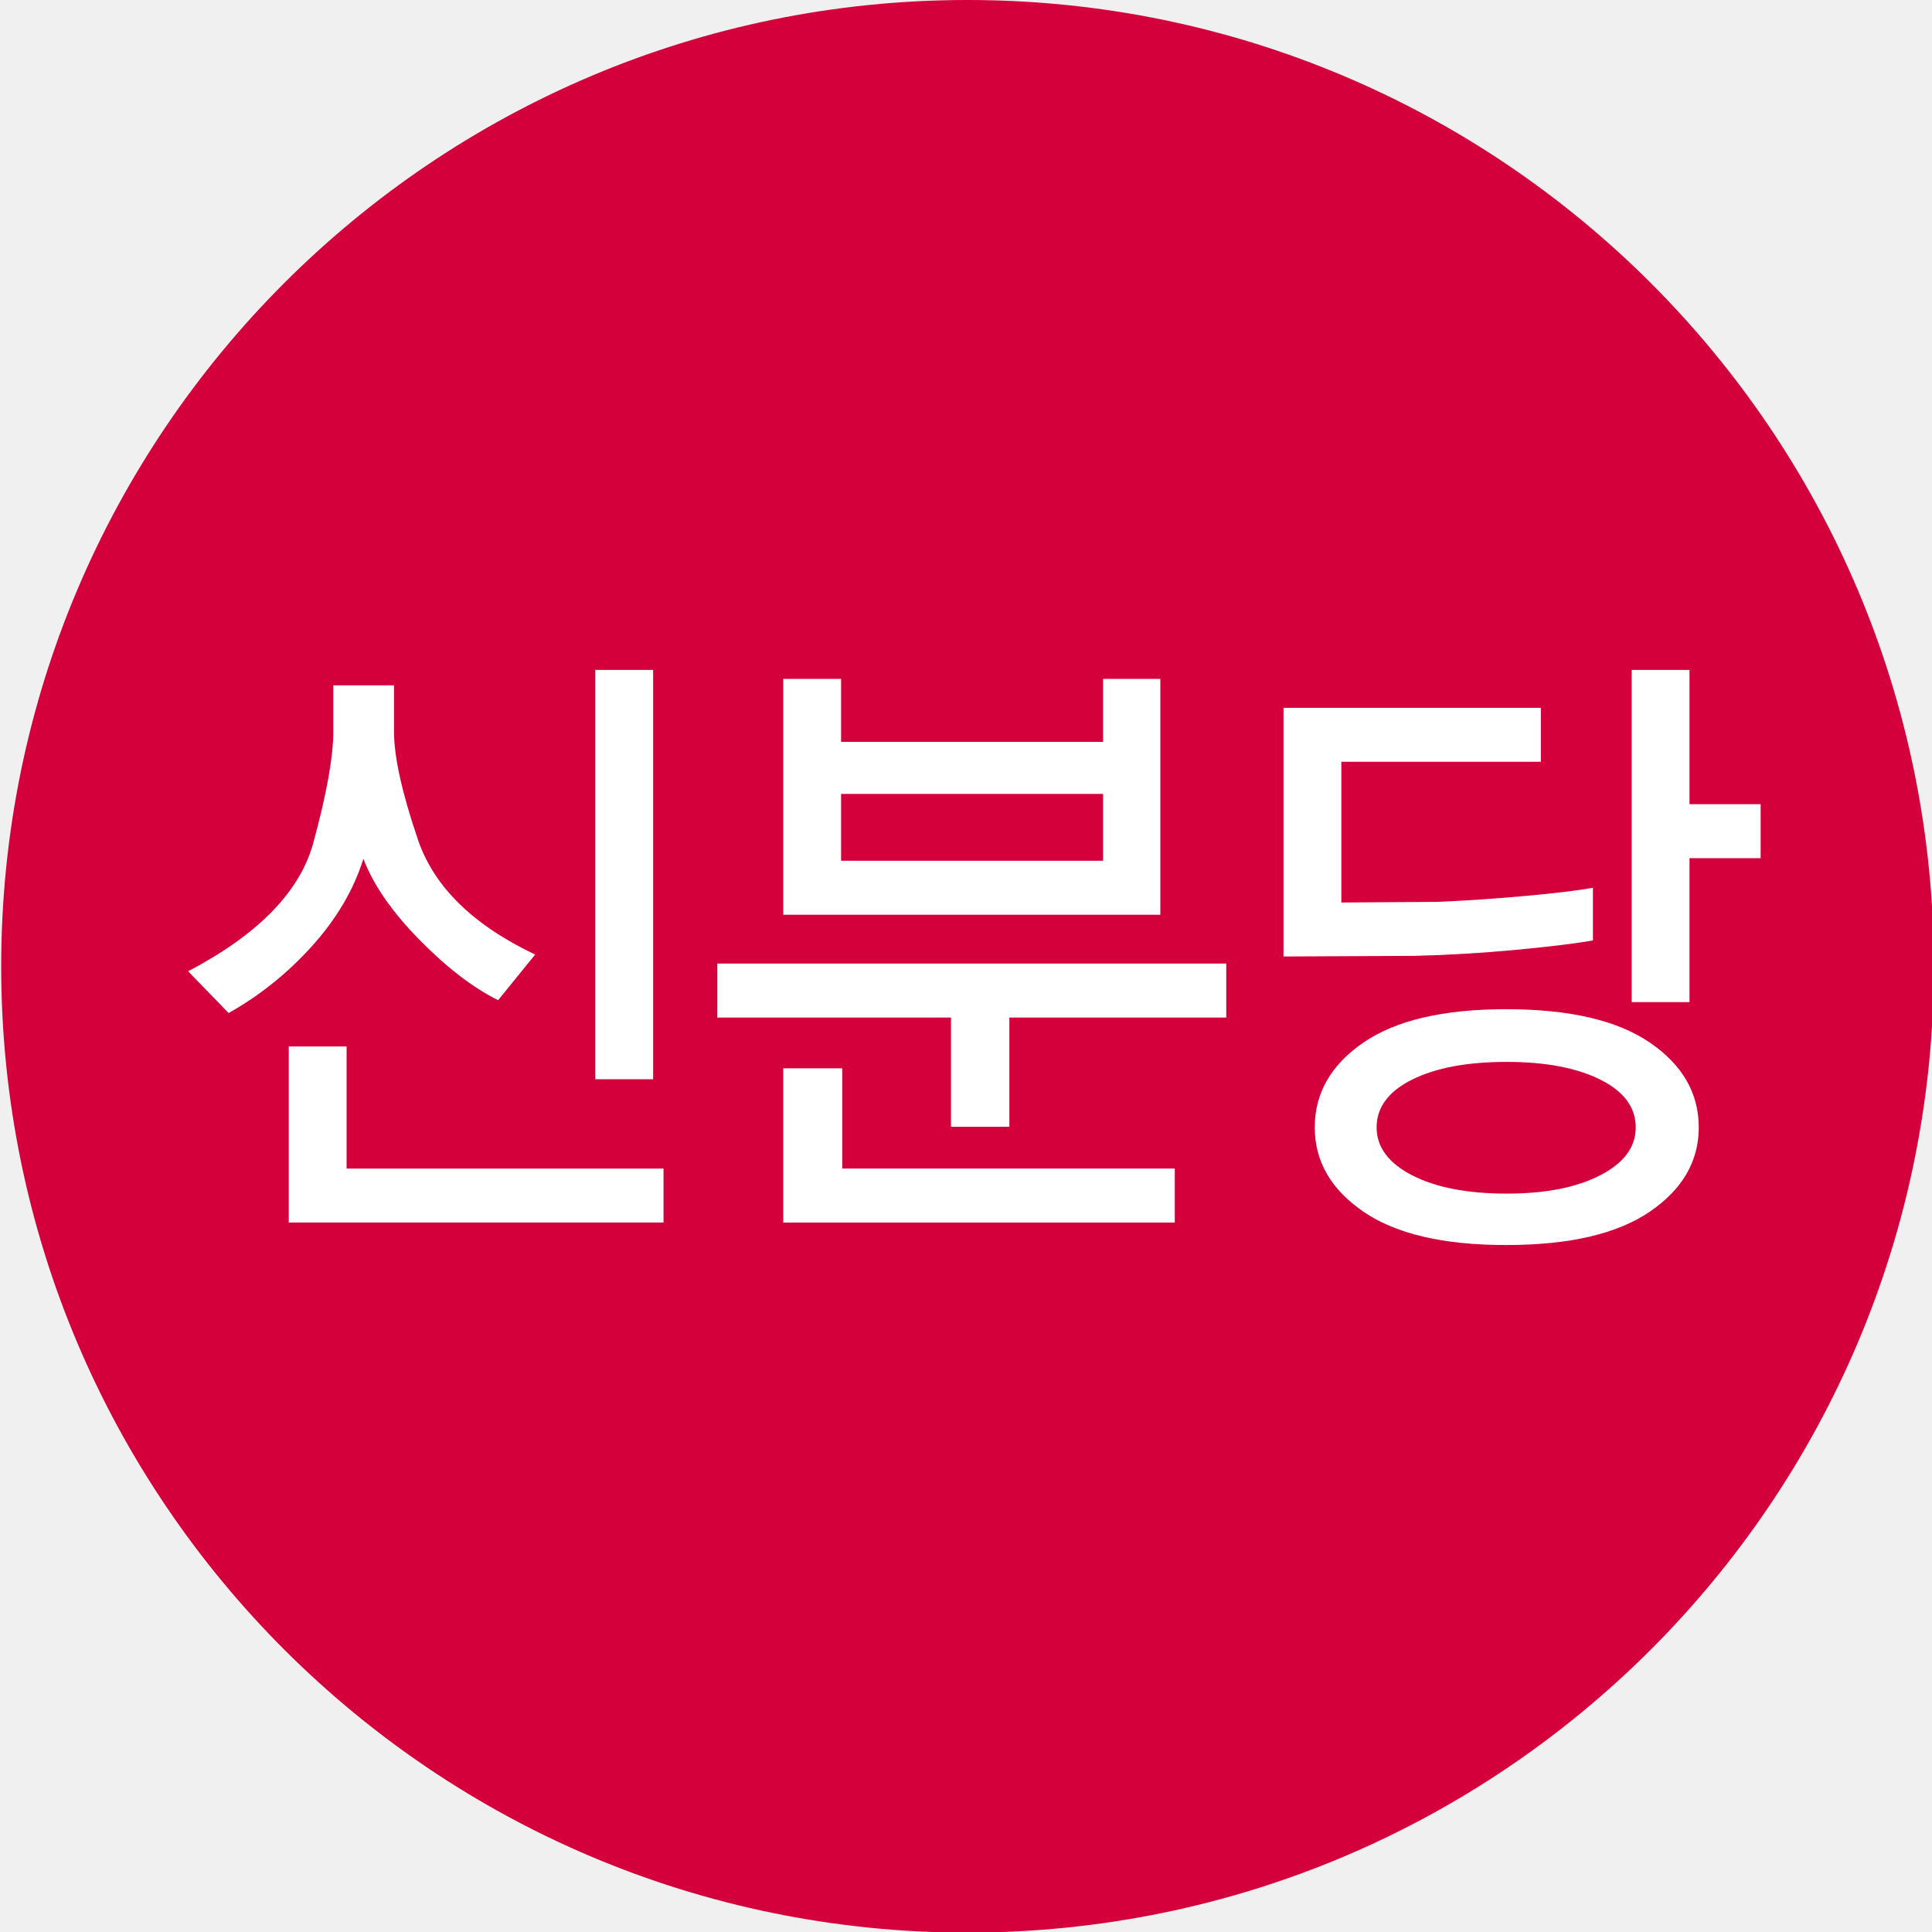
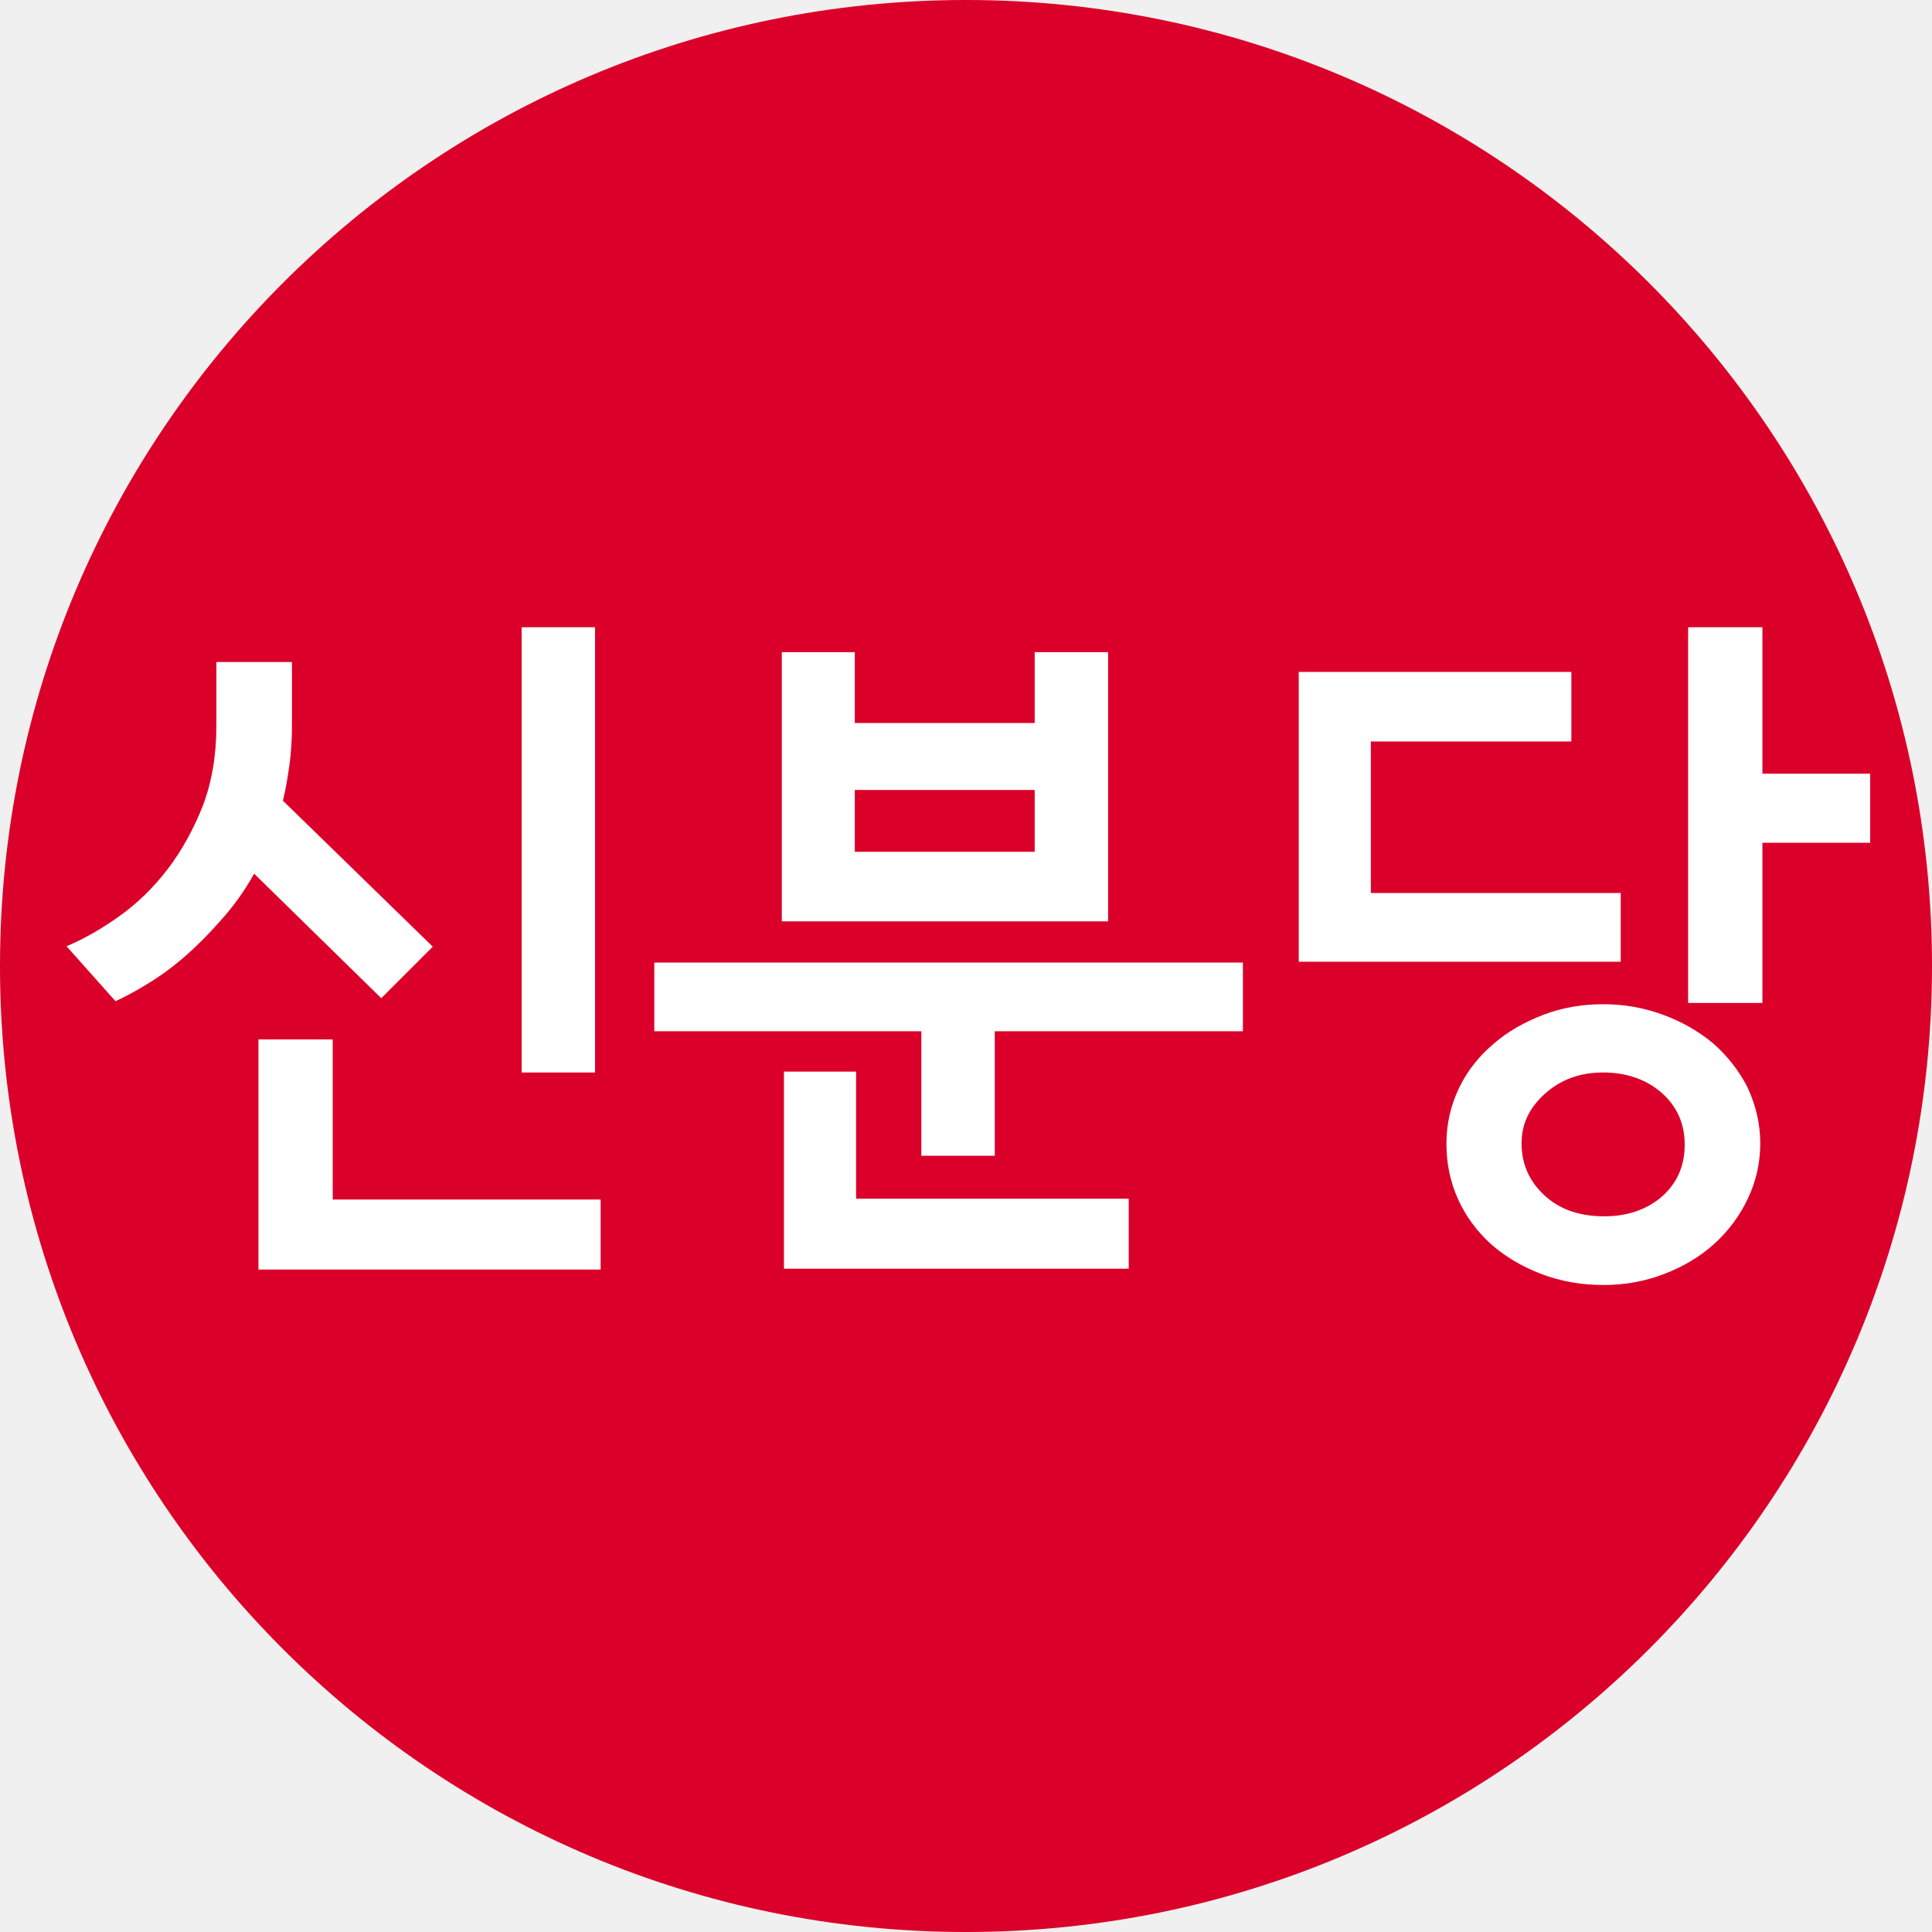
- <svg xmlns="http://www.w3.org/2000/svg" version="1.1" id="레이어_1" x="0px" y="0px" width="450px" height="450px" viewBox="0 0 450 450" enable-background="new 0 0 450 450" xml:space="preserve">
-   <path fill="#D4003B" d="M450.428,225.075c0,124.305-100.771,225.068-225.075,225.068S0.28,349.38,0.28,225.075  C0.28,100.771,101.049,0,225.353,0S450.428,100.771,450.428,225.075z" />
-   <g enable-background="new    ">
-     <path fill="#FFFFFF" d="M116.023,232.966c-5.839-2.894-11.945-7.582-18.32-14.07c-6.377-6.485-10.732-12.771-13.066-18.859   c-2.246,7.185-6.22,13.945-11.922,20.281c-5.704,6.338-12.191,11.551-19.465,15.641l-9.43-9.729   c16.344-8.581,26.066-18.56,29.164-29.935c3.098-11.375,4.647-20.005,4.647-25.894v-10.777h14.144v10.777   c0,5.889,1.863,14.294,5.59,25.22c3.726,10.926,12.818,19.832,27.278,26.717L116.023,232.966z M67.259,284.753v-41.011H80.73   v28.438h73.819v12.573H67.259z M138.654,251.375v-95.342h13.471v95.342H138.654z" />
-     <path fill="#FFFFFF" d="M235.104,237.007v25.444h-13.605v-25.444h-54.421v-12.573h118.542v12.573H235.104z M182.434,213.059   v-54.931h13.471v14.668h61.021v-14.668h13.337v54.931H182.434z M182.434,284.753v-35.922h13.74v23.349h77.456v12.573H182.434z    M256.926,184.92h-61.021v15.566h61.021V184.92z" />
-     <path fill="#FFFFFF" d="M353.31,221.216c-7.859,0.748-15.784,1.223-23.776,1.422l-30.578,0.149v-57.924h59.944v12.573h-46.474   v32.778l22.092-0.149c5.567-0.199,12.077-0.622,19.532-1.272c7.453-0.647,13.111-1.321,16.974-2.021v12.273   C367.07,219.745,361.166,220.468,353.31,221.216z M384.292,282.209c-7.59,5.187-18.748,7.783-33.475,7.783   c-14.64,0-25.729-2.597-33.273-7.783c-7.543-5.189-11.314-11.727-11.314-19.607c0-7.982,3.771-14.568,11.314-19.758   c7.544-5.188,18.634-7.783,33.273-7.783c14.727,0,25.885,2.596,33.475,7.783c7.588,5.189,11.383,11.775,11.383,19.758   C395.675,270.482,391.88,277.019,384.292,282.209z M372.707,251.45c-5.523-2.743-12.776-4.116-21.755-4.116   c-9.16,0-16.502,1.373-22.025,4.116c-5.522,2.745-8.284,6.462-8.284,11.151c0,4.588,2.762,8.307,8.284,11.15   c5.523,2.844,12.865,4.266,22.025,4.266c8.979,0,16.231-1.422,21.755-4.266c5.522-2.844,8.284-6.563,8.284-11.15   C380.991,257.912,378.229,254.195,372.707,251.45z M393.52,199.887v33.526h-13.471v-77.381h13.471v31.282h16.568v12.573H393.52z" />
+ <svg xmlns="http://www.w3.org/2000/svg" version="1.1" id="레이어_1" x="0px" y="0px" width="450px" height="450px" viewBox="0 0 450 450" style="enable-background:new 0 0 450 450;" xml:space="preserve">
+   <style type="text/css">
+ 	.st0{fill:#DB0029;}
+ 	.st1{fill:#FFFFFF;}
+ </style>
+   <circle class="st0" cx="225" cy="225" r="225" />
+   <g>
+     <path class="st1" d="M100.8,220.5l-12,12l-29.6-29c-2.3,4.1-4.9,7.7-7.8,10.9c-2.8,3.2-5.7,6.1-8.6,8.6c-2.9,2.5-5.7,4.5-8.5,6.2   c-2.8,1.7-5.2,3-7.4,4l-11.4-12.8c4.1-1.7,8.2-4.1,12.3-7c4.2-3,7.9-6.6,11.2-10.9c3.3-4.3,6-9.2,8.2-14.7   c2.1-5.5,3.2-11.8,3.2-18.7v-14.9h17.6v14.9c0,3.2-0.2,6.3-0.6,9.2c-0.4,2.9-0.9,5.7-1.5,8.2L100.8,220.5z M139.9,295.7H60.2v-53.6   h17.3v37.3h62.4V295.7z M138.6,249.8h-17.1V146.1h17.1V249.8z" />
+     <path class="st1" d="M289.5,240.2h-57.8v29h-17.1v-29h-62.2v-16h137.1V240.2z M258.1,214.6h-76v-62.7h17v16.5H241v-16.5h17.1V214.6   z M262.9,295.5h-80.3v-45.9h16.8v29.6h63.5V295.5z M241,198.4V184h-41.9v14.4H241z" />
+     <path class="st1" d="M377.5,224h-75v-67.5H366v16.2h-46.7V208h58.2V224z M410,266.3c0,4.6-1,8.9-2.9,12.9s-4.5,7.5-7.8,10.5   c-3.3,3-7.2,5.3-11.6,7c-4.4,1.7-9.1,2.6-14.2,2.6c-5.3,0-10.2-0.9-14.6-2.6c-4.4-1.7-8.3-4-11.6-6.9c-3.3-3-5.9-6.5-7.7-10.5   c-1.8-4-2.7-8.3-2.7-12.9c0-4.6,1-8.9,2.9-12.9s4.6-7.4,8-10.3c3.3-2.9,7.2-5.1,11.6-6.8c4.4-1.7,9.1-2.5,14-2.5   c4.8,0,9.4,0.8,13.8,2.4c4.4,1.6,8.3,3.8,11.8,6.7c3.3,2.9,6,6.3,8,10.2C408.9,257.3,410,261.6,410,266.3z M392.4,266.6   c0-4.9-1.8-8.9-5.4-12.1c-3.6-3.1-8.2-4.7-13.6-4.7c-5.3,0-9.8,1.6-13.5,4.9c-3.7,3.3-5.5,7.1-5.5,11.6c0,4.7,1.7,8.7,5.2,12   c3.5,3.3,8.1,5,14,5c5.4,0,9.9-1.5,13.5-4.6C390.6,275.6,392.4,271.6,392.4,266.6z M435.6,196.3h-25.1v37.3h-17.3v-87.5h17.3v34.1   h25.1V196.3z" />
  </g>
</svg>
